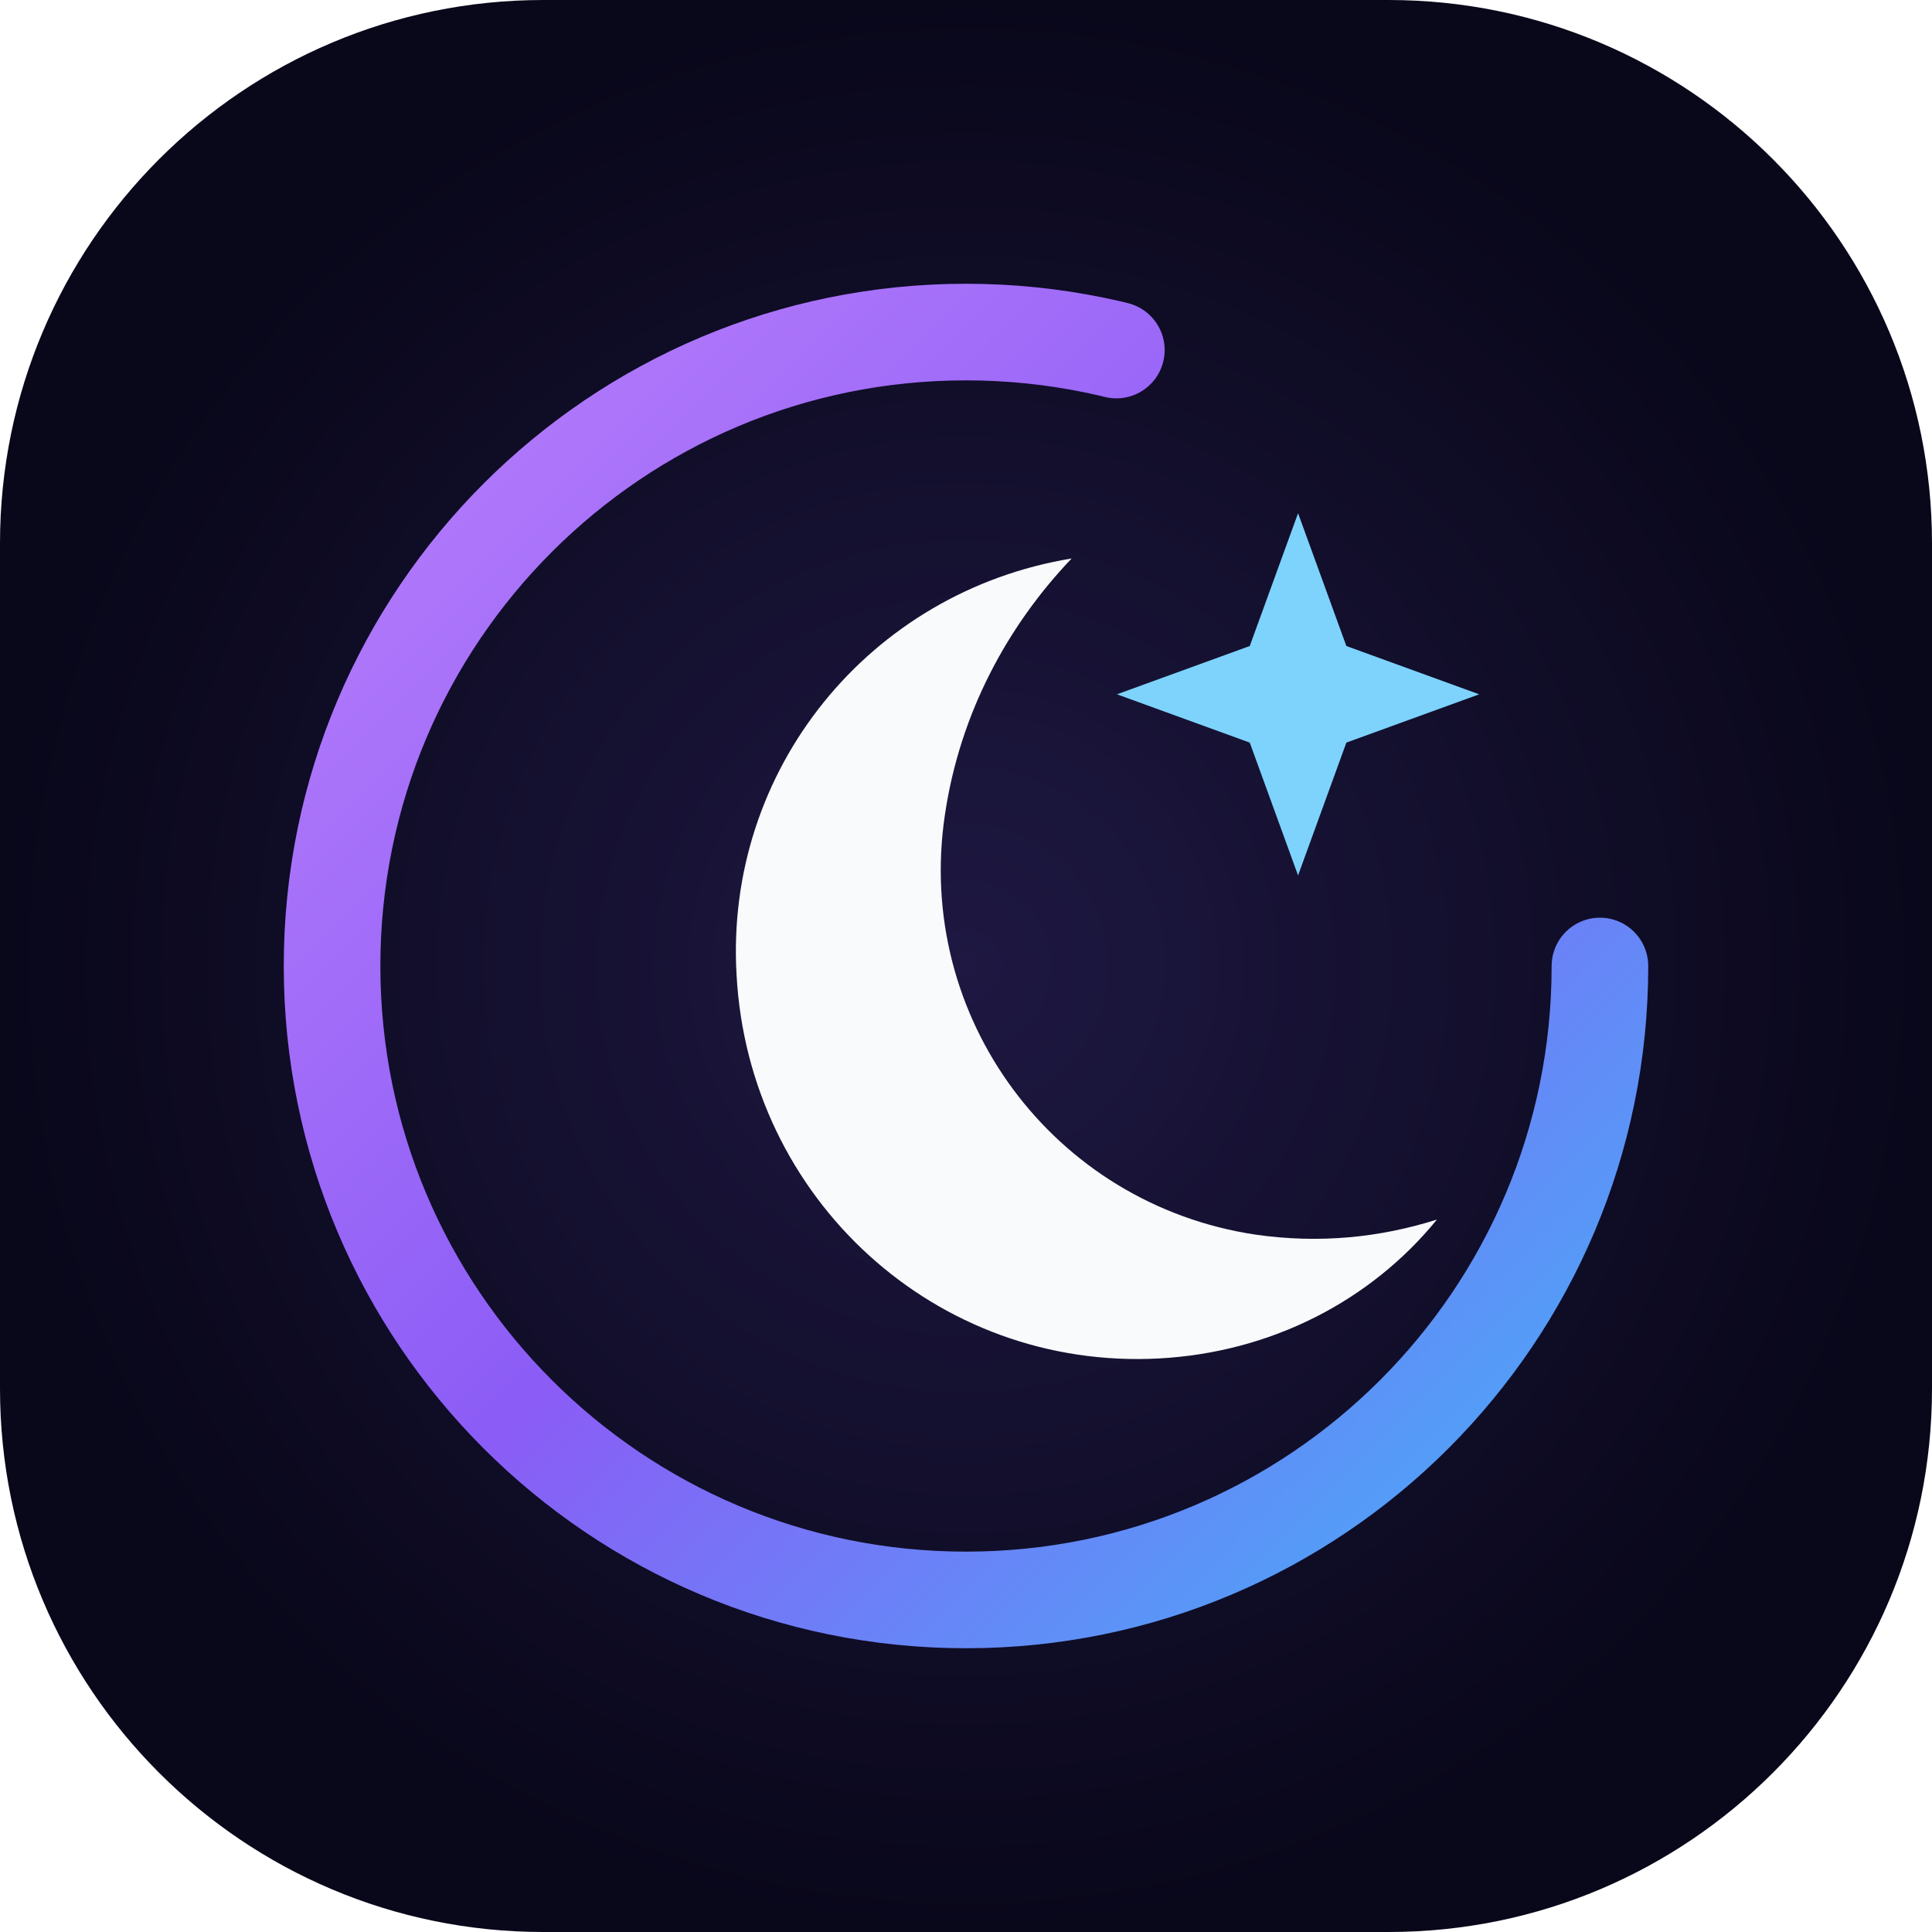
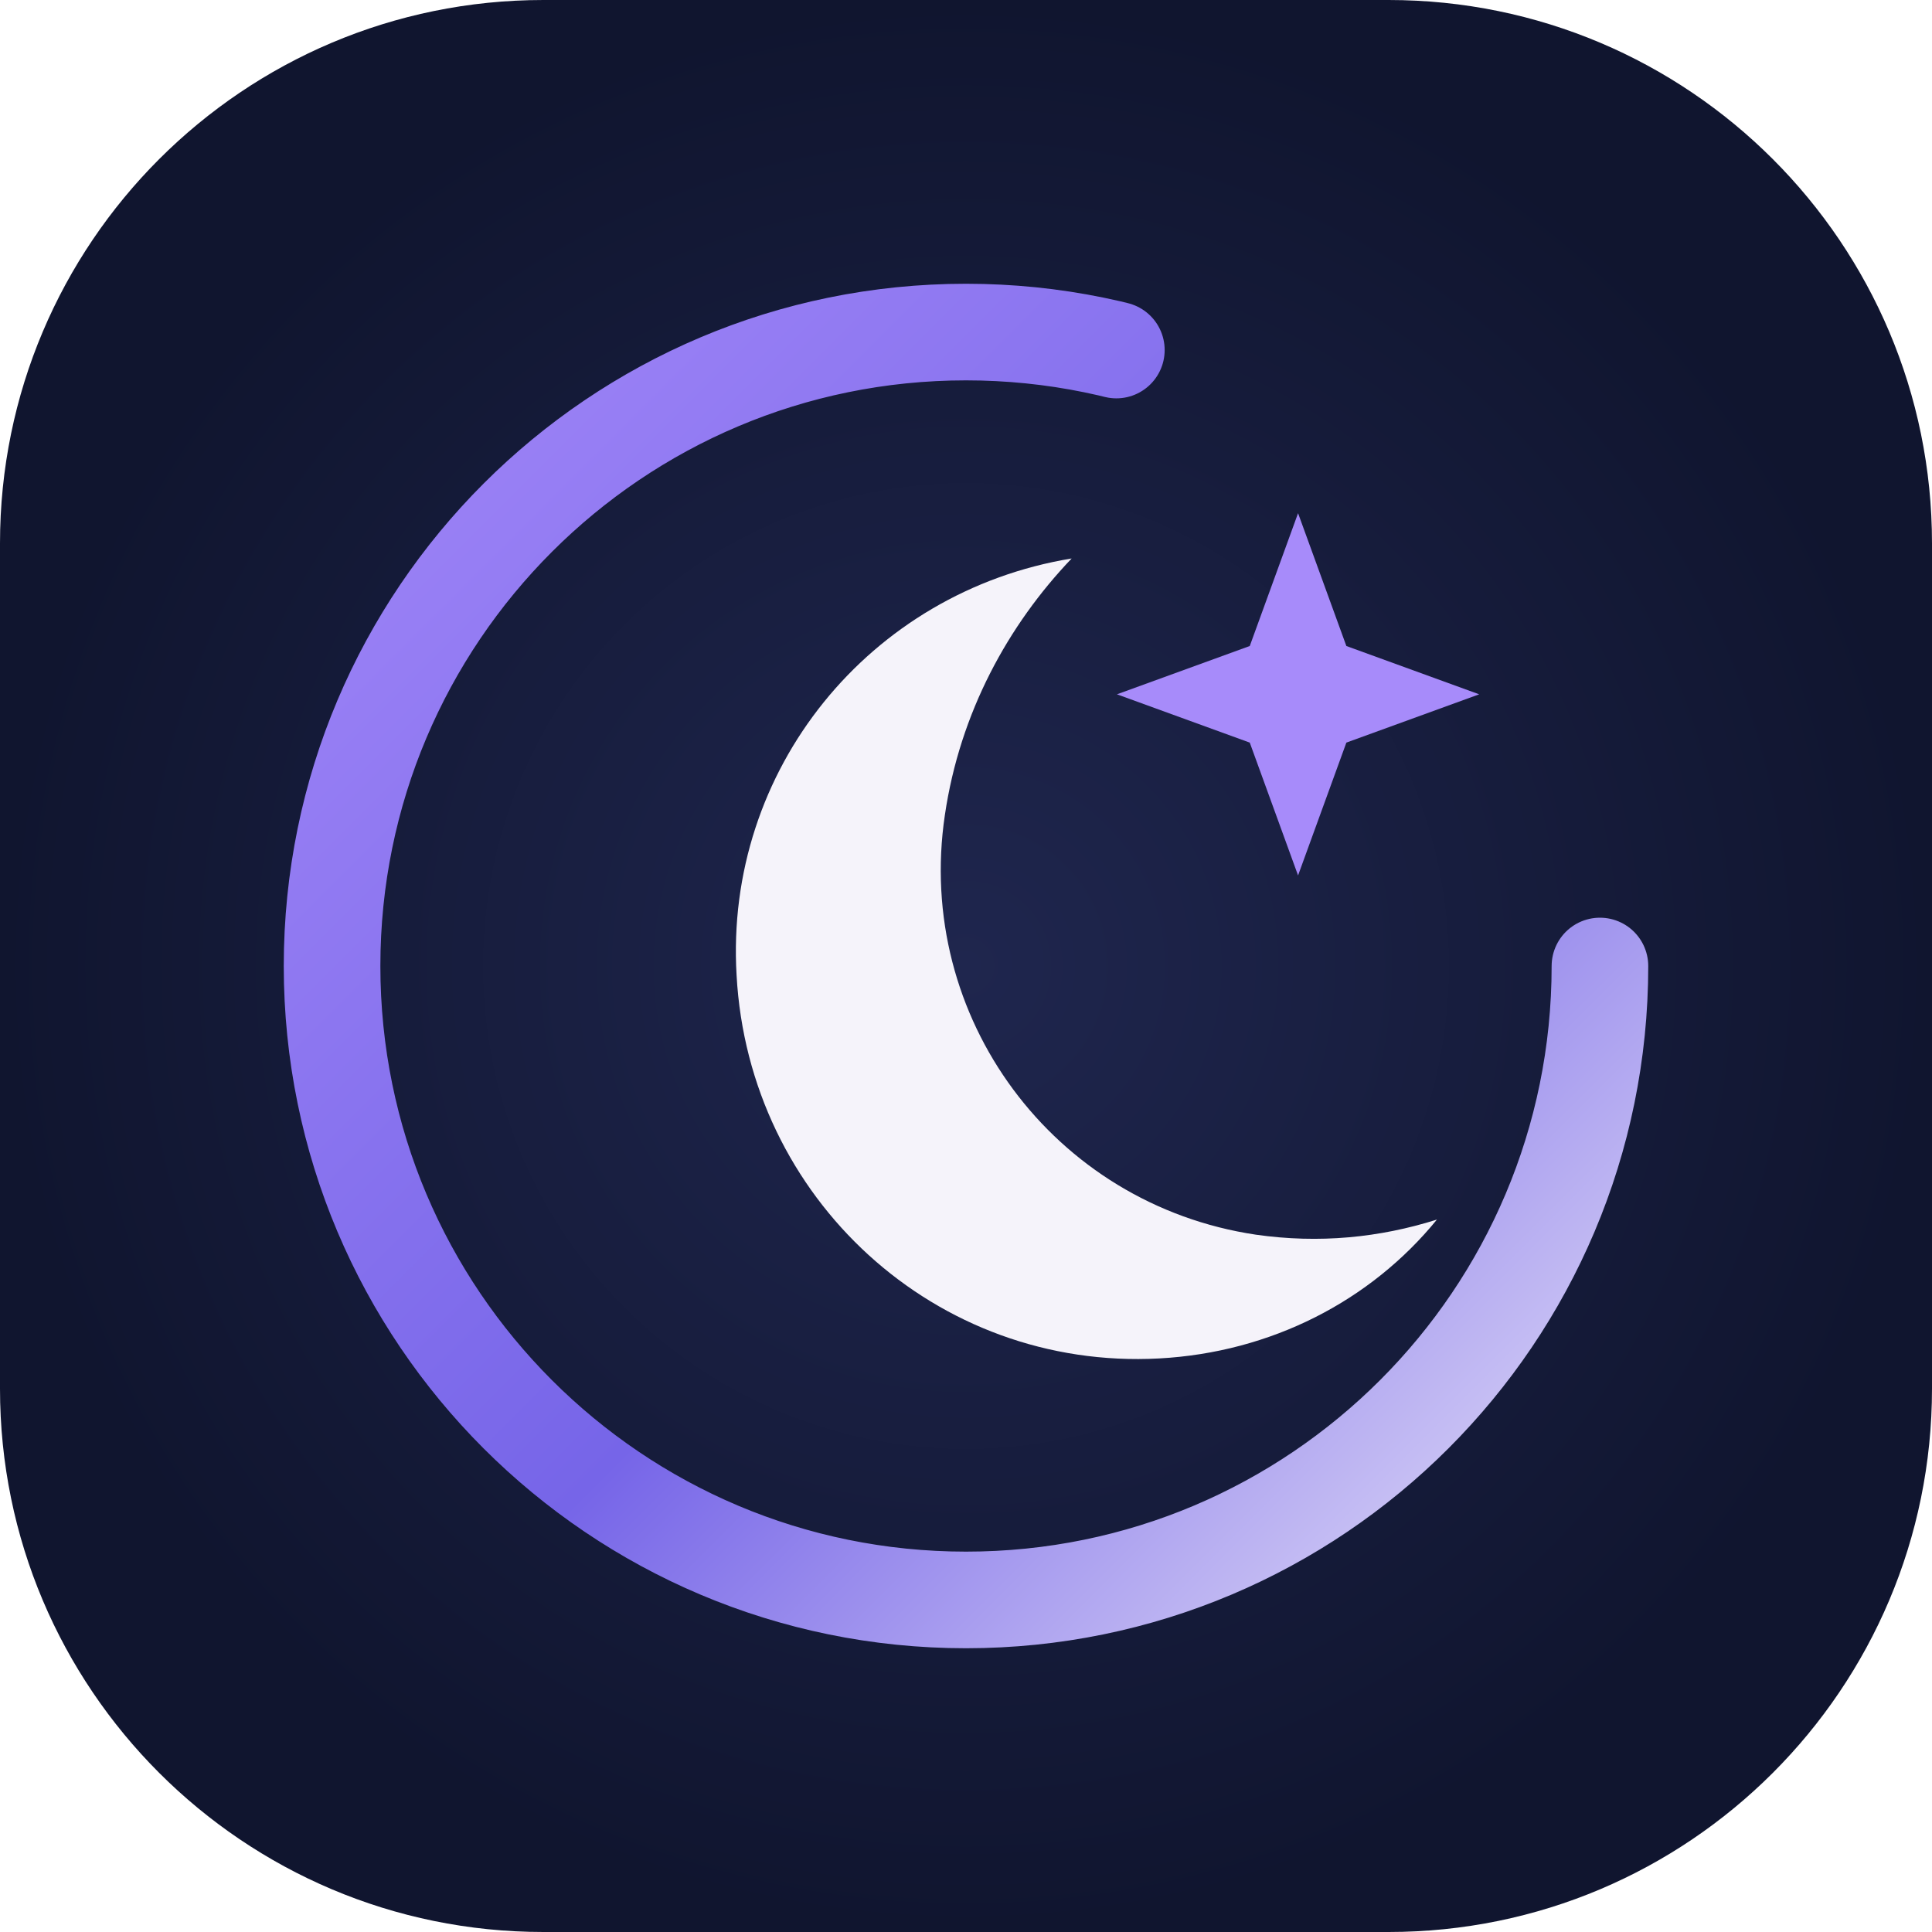
<svg xmlns="http://www.w3.org/2000/svg" viewBox="0 0 64 64" fill="none">
  <defs>
    <linearGradient id="onira-ring" x1="8" y1="8" x2="56" y2="56" gradientUnits="userSpaceOnUse">
-       <stop offset="0%" stop-color="#C084FC" />
-       <stop offset="50%" stop-color="#8B5CF6" />
-       <stop offset="100%" stop-color="#38BDF8" />
+       <stop offset="0%" stop-color="#A78BFA" />
+       <stop offset="55%" stop-color="#7665E8" />
+       <stop offset="100%" stop-color="#F5F3FA" />
    </linearGradient>
    <radialGradient id="onira-bg" cx="32" cy="32" r="32" gradientUnits="userSpaceOnUse">
-       <stop offset="0%" stop-color="#1E1842" />
-       <stop offset="100%" stop-color="#09071A" />
+       <stop offset="0%" stop-color="#1F264E" />
+       <stop offset="100%" stop-color="#10152F" />
    </radialGradient>
  </defs>
  <rect width="64" height="64" rx="18" fill="url(#onira-bg)" />
  <circle cx="32" cy="32" r="21" stroke="url(#onira-ring)" stroke-width="3.2" stroke-linecap="round" stroke-dasharray="104 28" />
-   <path d="M35.5 18.5C28.8 19.6 24 25.5 24.4 32.3C24.8 39.7 31 45.4 38.4 45C42.1 44.8 45.4 43.1 47.6 40.4C45.7 41 43.7 41.2 41.6 40.9C34.9 39.9 30.3 33.7 31.3 27C31.8 23.6 33.4 20.7 35.5 18.5Z" fill="#F8FAFC" />
-   <path d="M43 17L44.6 21.4L49 23L44.6 24.6L43 29L41.4 24.6L37 23L41.4 21.4L43 17Z" fill="#7DD3FC" />
+   <path d="M35.5 18.5C28.8 19.6 24 25.5 24.4 32.3C24.8 39.7 31 45.4 38.4 45C42.1 44.8 45.4 43.1 47.6 40.4C45.7 41 43.7 41.2 41.6 40.9C34.9 39.9 30.3 33.7 31.3 27C31.8 23.6 33.4 20.7 35.5 18.5Z" fill="#F5F3FA" />
+   <path d="M43 17L44.6 21.4L49 23L44.6 24.6L43 29L41.4 24.6L37 23L41.4 21.4L43 17Z" fill="#A78BFA" />
</svg>
